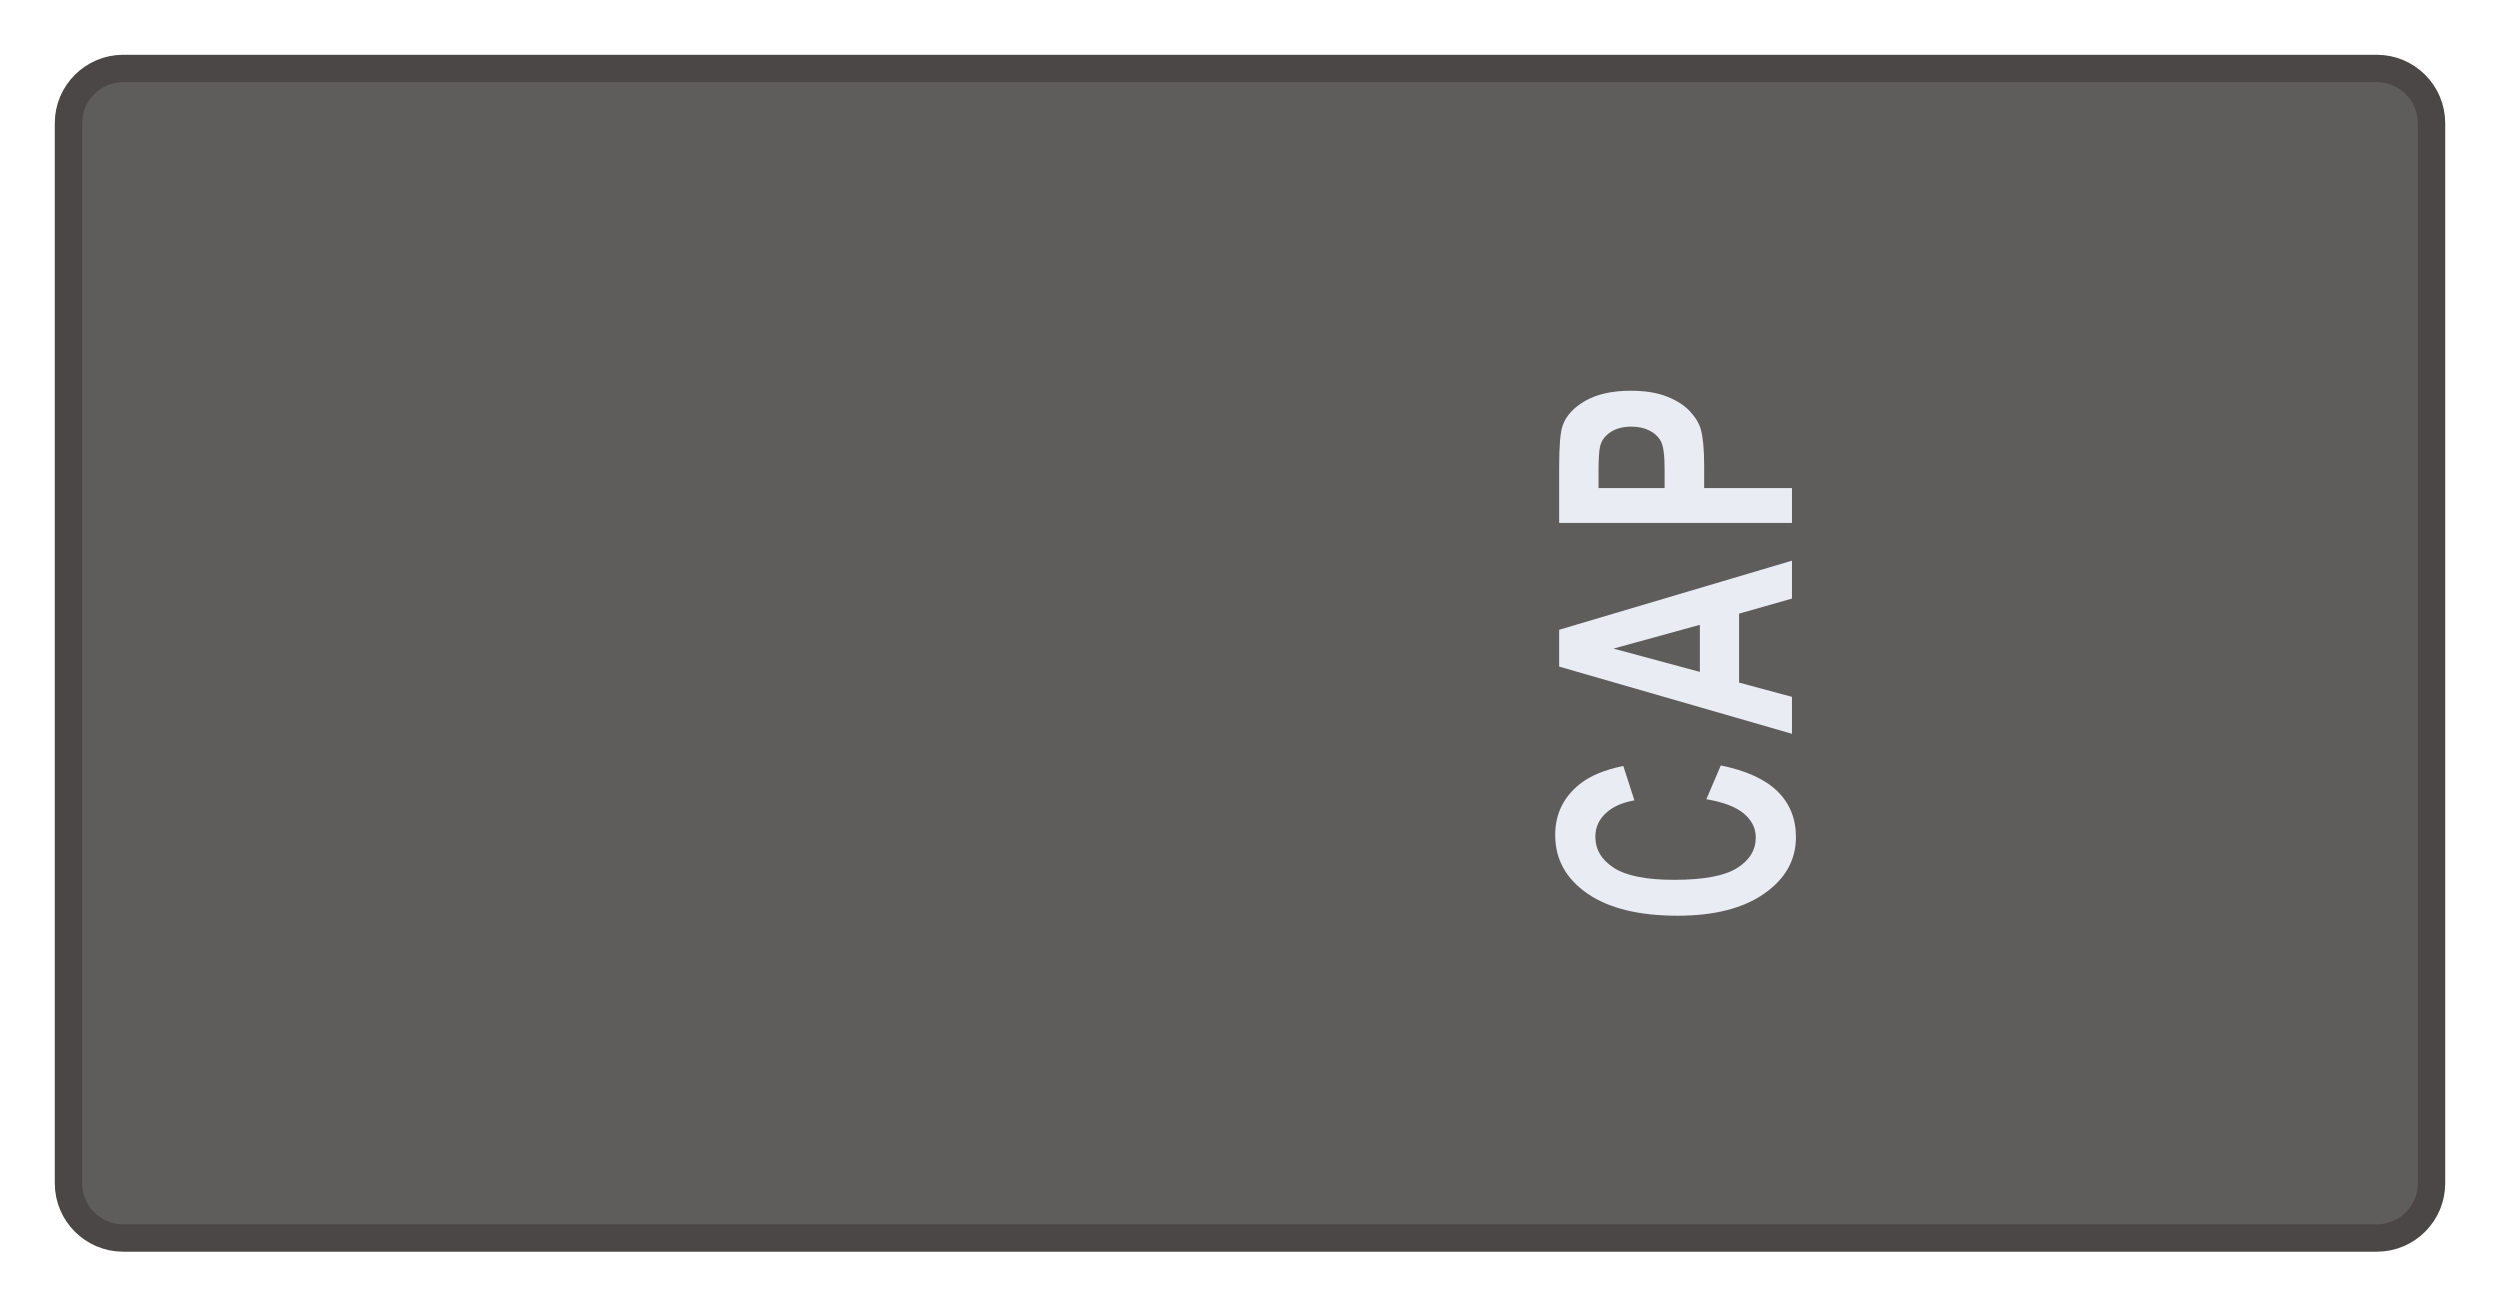
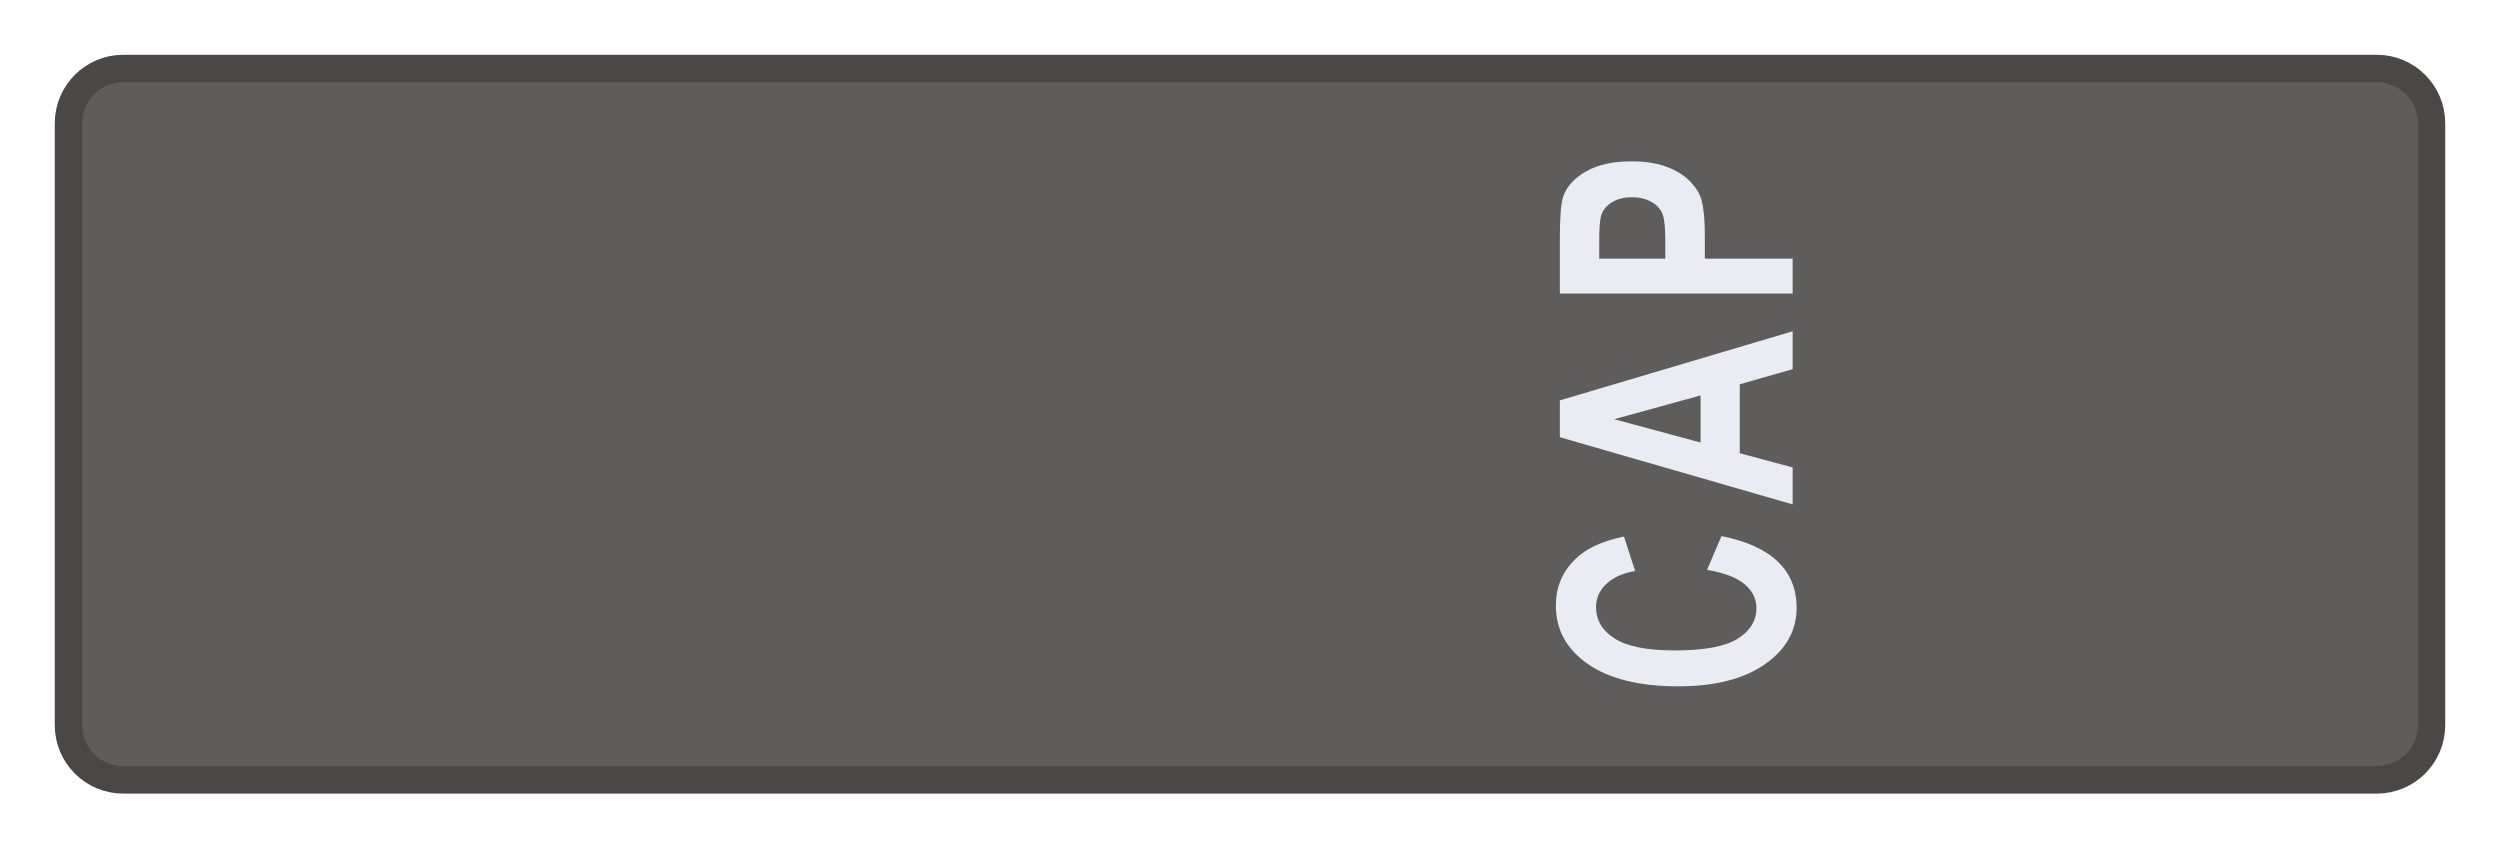
- <svg xmlns="http://www.w3.org/2000/svg" width="3.651in" height="1.908in" viewBox="0 0 365.1 190.8" data-asset-id="garment-aviator-epaulet-top-female-officer-right" data-source="original" data-units="0.01in">
+ <svg xmlns="http://www.w3.org/2000/svg" width="3.651in" height="1.239in" viewBox="0 0 365.1 123.9" data-asset-id="garment-aviator-epaulet-top-female-officer-right" data-source="original" data-units="0.01in">
  <defs>
    <linearGradient id="garment-aviator-epaulet-top-female-officer-right__coatShade" gradientUnits="userSpaceOnUse" x1="-12" y1="0" x2="12" y2="0">
      <stop offset="0" stop-color="#000" stop-opacity=".30" />
      <stop offset=".12" stop-color="#000" stop-opacity=".08" />
      <stop offset=".3" stop-color="#000" stop-opacity="0" />
      <stop offset=".7" stop-color="#000" stop-opacity="0" />
      <stop offset=".88" stop-color="#000" stop-opacity=".08" />
      <stop offset="1" stop-color="#000" stop-opacity=".30" />
    </linearGradient>
    <linearGradient id="garment-aviator-epaulet-top-female-officer-right__topLight" x1="0" y1="0" x2="0" y2="1">
      <stop offset="0" stop-color="#fff" stop-opacity=".10" />
      <stop offset="1" stop-color="#fff" stop-opacity="0" />
    </linearGradient>
    <radialGradient id="garment-aviator-epaulet-top-female-officer-right__btn" cx=".4" cy=".35" r=".8">
      <stop offset="0" stop-color="#ffffff" />
      <stop offset=".6" stop-color="#cfd3da" />
      <stop offset="1" stop-color="#8d939e" />
    </radialGradient>
    <linearGradient id="garment-aviator-epaulet-top-female-officer-right__collarIn" x1="0" y1="0" x2="0" y2="1">
      <stop offset="0" stop-color="#7e8bb8" />
      <stop offset="1" stop-color="#b3bcdc" />
    </linearGradient>
    <linearGradient id="garment-aviator-epaulet-top-female-officer-right__plate" x1="0" y1="0" x2="0" y2="1">
      <stop offset="0" stop-color="#e4e6ea" />
      <stop offset="1" stop-color="#a9aeb8" />
    </linearGradient>
  </defs>
  <g id="garment-aviator-epaulet-top-female-officer-right__art" transform="translate(10.000 10.000) scale(100.000)">
    <g id="garment-aviator-epaulet-top-female-officer-right__epaulet-sleeve-top">
-       <rect id="garment-aviator-epaulet-top-female-officer-right__sleeve-body" x="0" y="0" width="3.451" height="1.708" rx=".08" fill="#5f5c5c" stroke="#4a4746" stroke-width=".04" />
-       <g transform="translate(2.347 0.854) rotate(-90) translate(-2.347 -0.854)">
-         <g fill="#e9ecf2" transform="translate(1.947 1.024) scale(0.00352 0.00475)">
+       <rect id="garment-aviator-epaulet-top-female-officer-right__sleeve-body" x="0" y="0" width="3.451" height="1.039" rx=".08" fill="#5f5c5c" stroke="#4a4746" stroke-width=".04" />
+       <g transform="translate(2.347 0.519) rotate(-90) translate(-2.347 -0.519)">
+         <g fill="#e9ecf2" transform="translate(1.947 0.690) scale(0.00352 0.00475)">
          <path transform="translate(0.000 0)" d="M53.08,-26.32L67.09,-21.88Q63.87,-10.16 56.37,-4.47Q48.88,1.22 37.35,1.22Q23.10,1.22 13.92,-8.52Q4.74,-18.26 4.74,-35.16Q4.74,-53.03 13.96,-62.92Q23.19,-72.80 38.23,-72.80Q51.37,-72.80 59.57,-65.04Q64.45,-60.45 66.89,-51.86L52.59,-48.44Q51.32,-54.00 47.29,-57.23Q43.26,-60.45 37.50,-60.45Q29.54,-60.45 24.58,-54.74Q19.63,-49.02 19.63,-36.23Q19.63,-22.66 24.51,-16.89Q29.39,-11.13 37.21,-11.13Q42.97,-11.13 47.12,-14.79Q51.27,-18.46 53.08,-26.32Z" />
          <path transform="translate(80.217 0)" d="M71.83,-0.00L56.10,-0.00L49.85,-16.26L21.24,-16.26L15.33,-0.00L0.00,-0.00L27.88,-71.58L43.16,-71.58ZM45.21,-28.32L35.35,-54.88L25.68,-28.32Z" />
          <path transform="translate(160.434 0)" d="M7.28,-0.00L7.28,-71.58L30.47,-71.58Q43.65,-71.58 47.66,-70.51Q53.81,-68.90 57.96,-63.50Q62.11,-58.11 62.11,-49.56Q62.11,-42.97 59.72,-38.48Q57.32,-33.98 53.64,-31.42Q49.95,-28.86 46.14,-28.03Q40.97,-27.00 31.15,-27.00L21.73,-27.00L21.73,-0.00ZM21.73,-59.47L21.73,-39.16L29.64,-39.16Q38.18,-39.16 41.06,-40.28Q43.95,-41.41 45.58,-43.80Q47.22,-46.19 47.22,-49.37Q47.22,-53.27 44.92,-55.81Q42.63,-58.35 39.11,-58.98Q36.52,-59.47 28.71,-59.47Z" />
        </g>
      </g>
    </g>
  </g>
</svg>
